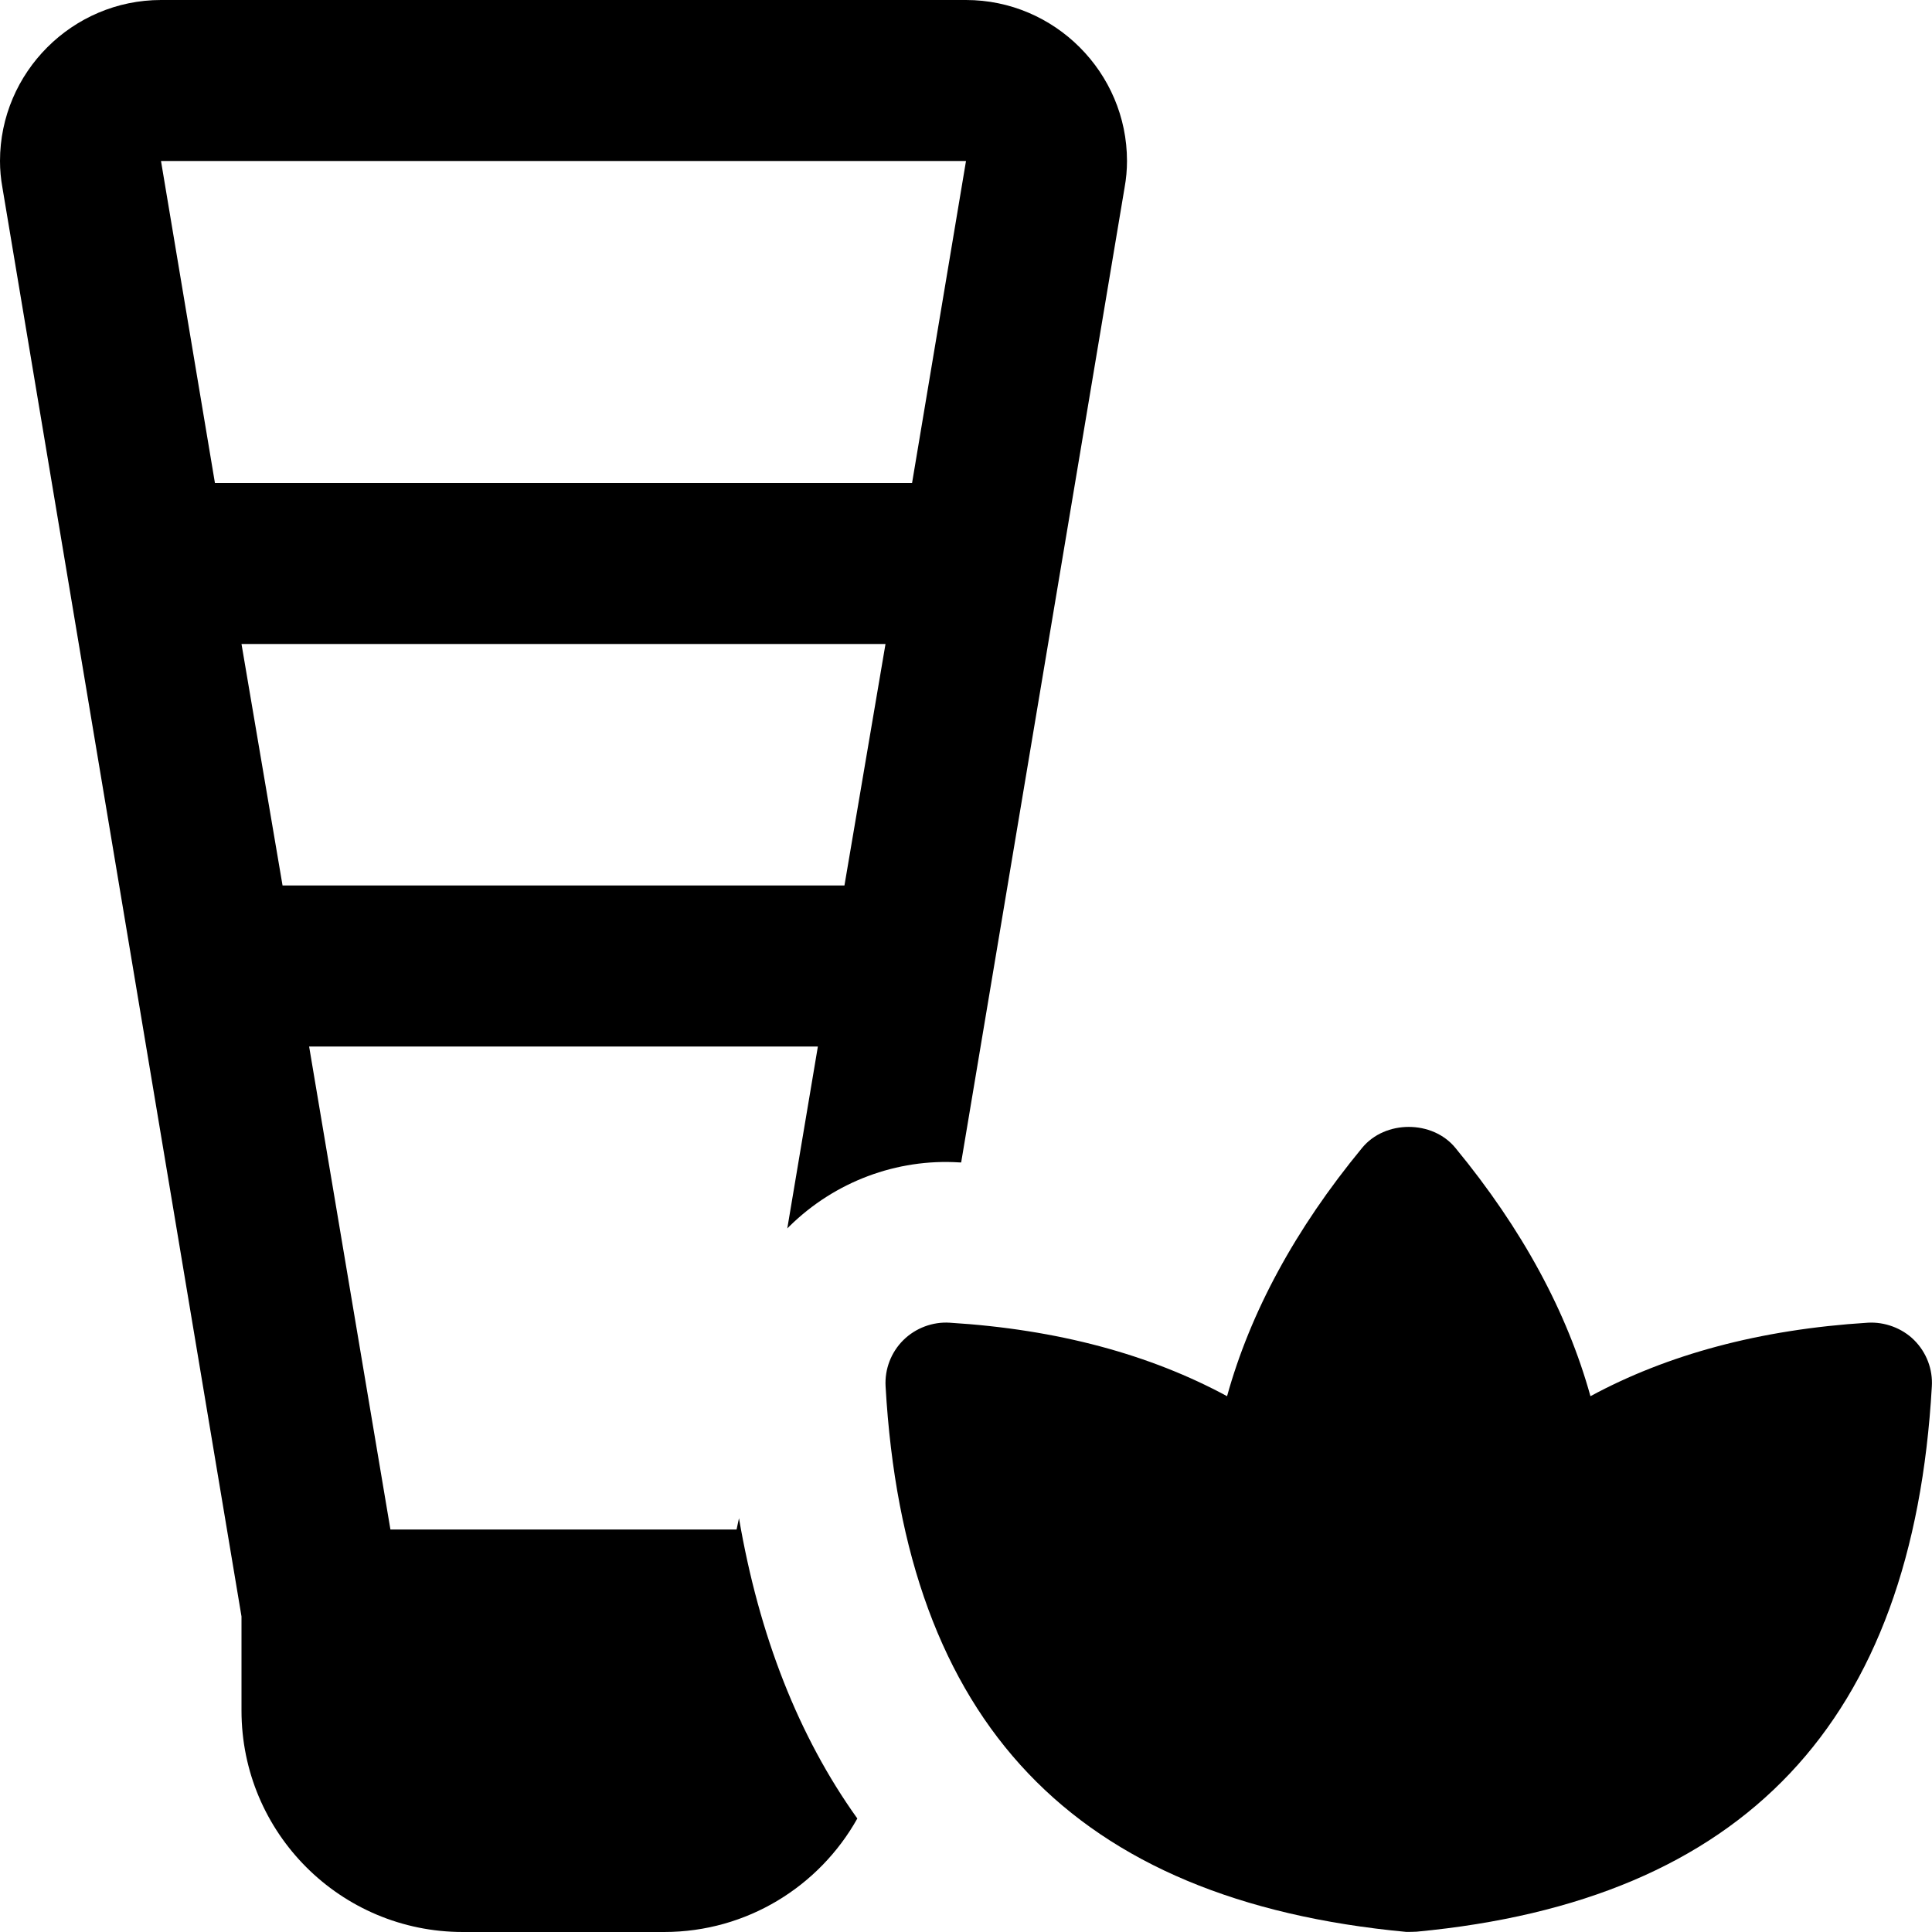
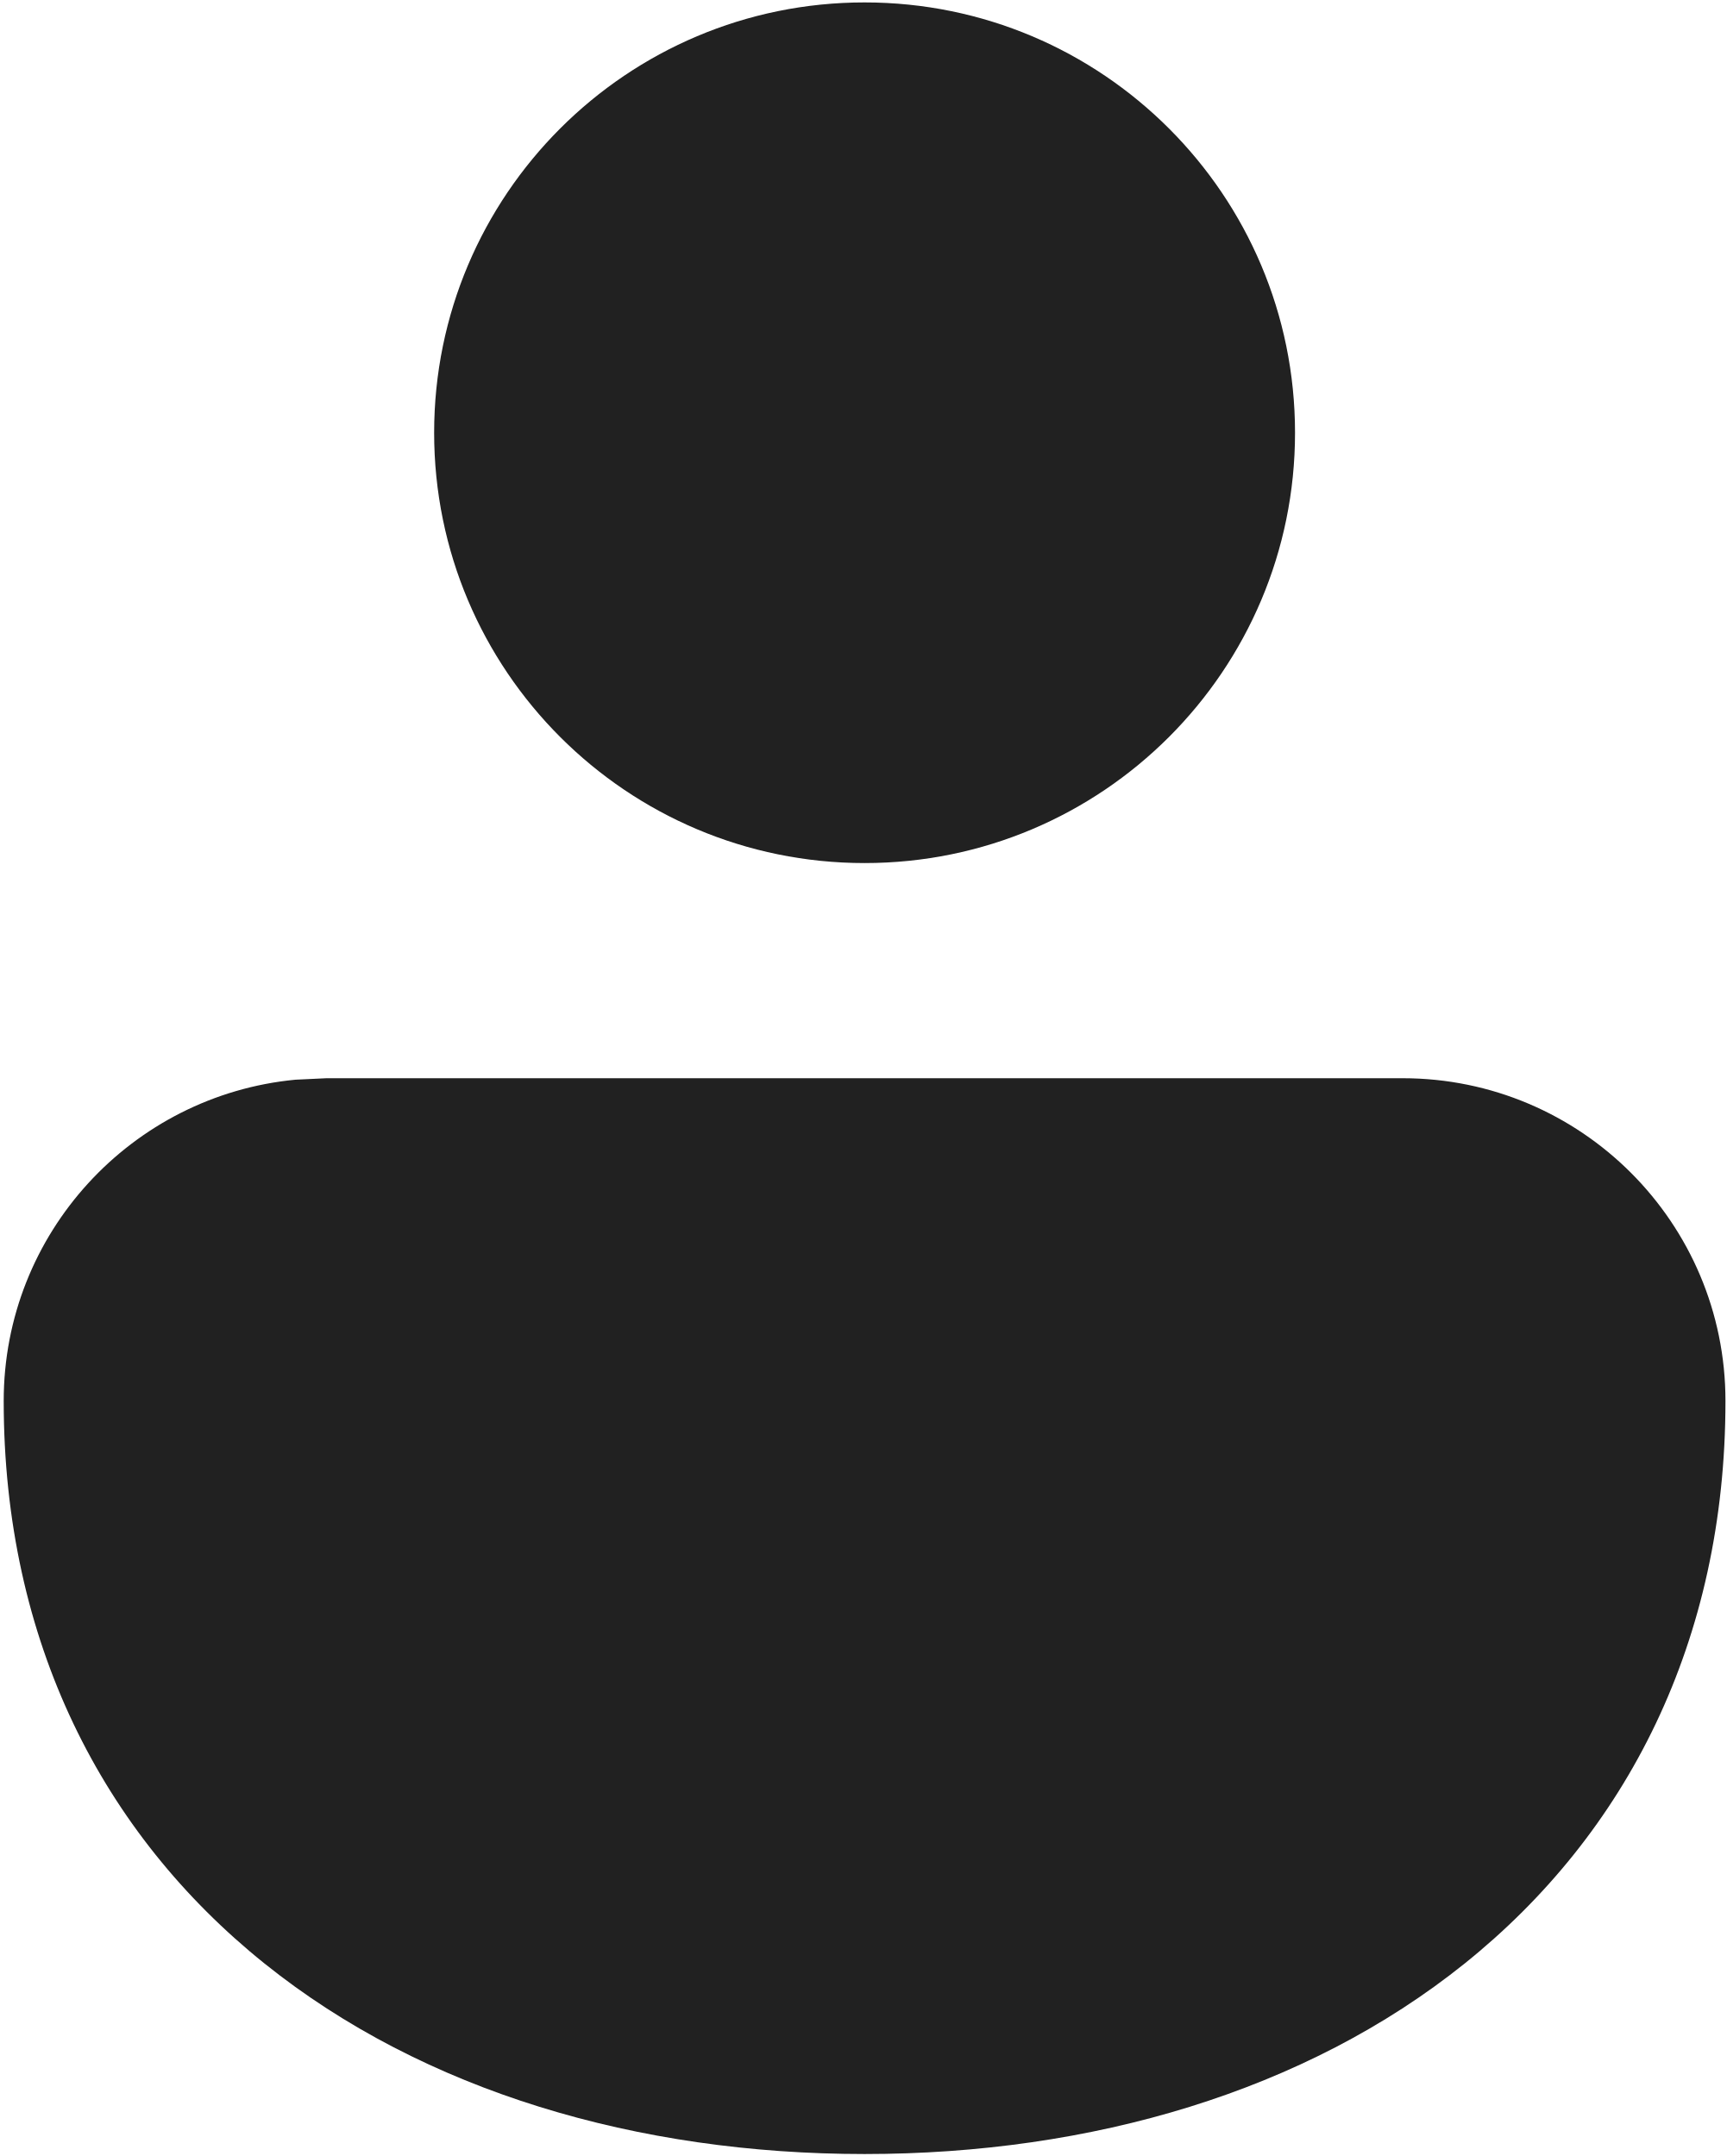
- <svg xmlns="http://www.w3.org/2000/svg" id="bold" height="512" viewBox="0 0 24 24" width="512">
-   <path d="m12 0h-10c-1.1 0-2 .9-2 2 0 .11.01.22.03.33l2.97 17.75v1.17c0 1.52 1.23 2.75 2.75 2.75h2.5c1.03 0 1.93-.57 2.4-1.41-.73-1.02-1.22-2.27-1.47-3.73l-.03.14h-4.3l-1.01-6h6.32l-.38 2.26.03-.03c.56-.55 1.33-.84 2.11-.79h.02l2.03-12.11c.02-.11.03-.22.03-.33 0-1.1-.9-2-2-2zm-1.51 11h-6.98l-.51-3h8zm.84-5h-8.66l-.67-4h10z" />
-   <path d="m23.779 16.648c-.151-.151-.369-.229-.575-.217-1.348.084-2.495.398-3.447.913-.288-1.039-.843-2.072-1.678-3.085-.285-.347-.873-.347-1.158 0-.835 1.013-1.39 2.046-1.678 3.085-.952-.515-2.099-.83-3.447-.913-.209-.013-.423.066-.575.217s-.232.36-.22.574c.238 4.173 2.331 6.389 6.47 6.777.023 0 .105-.001.128-.003 4.068-.385 6.162-2.601 6.399-6.774.013-.213-.067-.422-.219-.574z" />
+ <svg xmlns="http://www.w3.org/2000/svg" width="393" height="491" viewBox="0 0 393 491" fill="none">
+   <path d="M319.343 245.551C359.936 245.551 392.843 278.458 392.843 319.051C392.843 373.739 370.354 417.554 333.448 447.176C297.125 476.331 248.444 490.551 196.843 490.551C145.242 490.551 96.561 476.331 60.238 447.176C23.333 417.554 0.843 373.739 0.843 319.051C0.843 280.847 29.992 249.449 67.264 245.887L74.342 245.551H319.343ZM196.843 0.551C250.967 0.551 294.843 44.427 294.843 98.551C294.843 152.675 250.967 196.551 196.843 196.551C142.719 196.551 98.843 152.675 98.843 98.551C98.843 44.427 142.719 0.551 196.843 0.551Z" fill="#212121" />
</svg>
